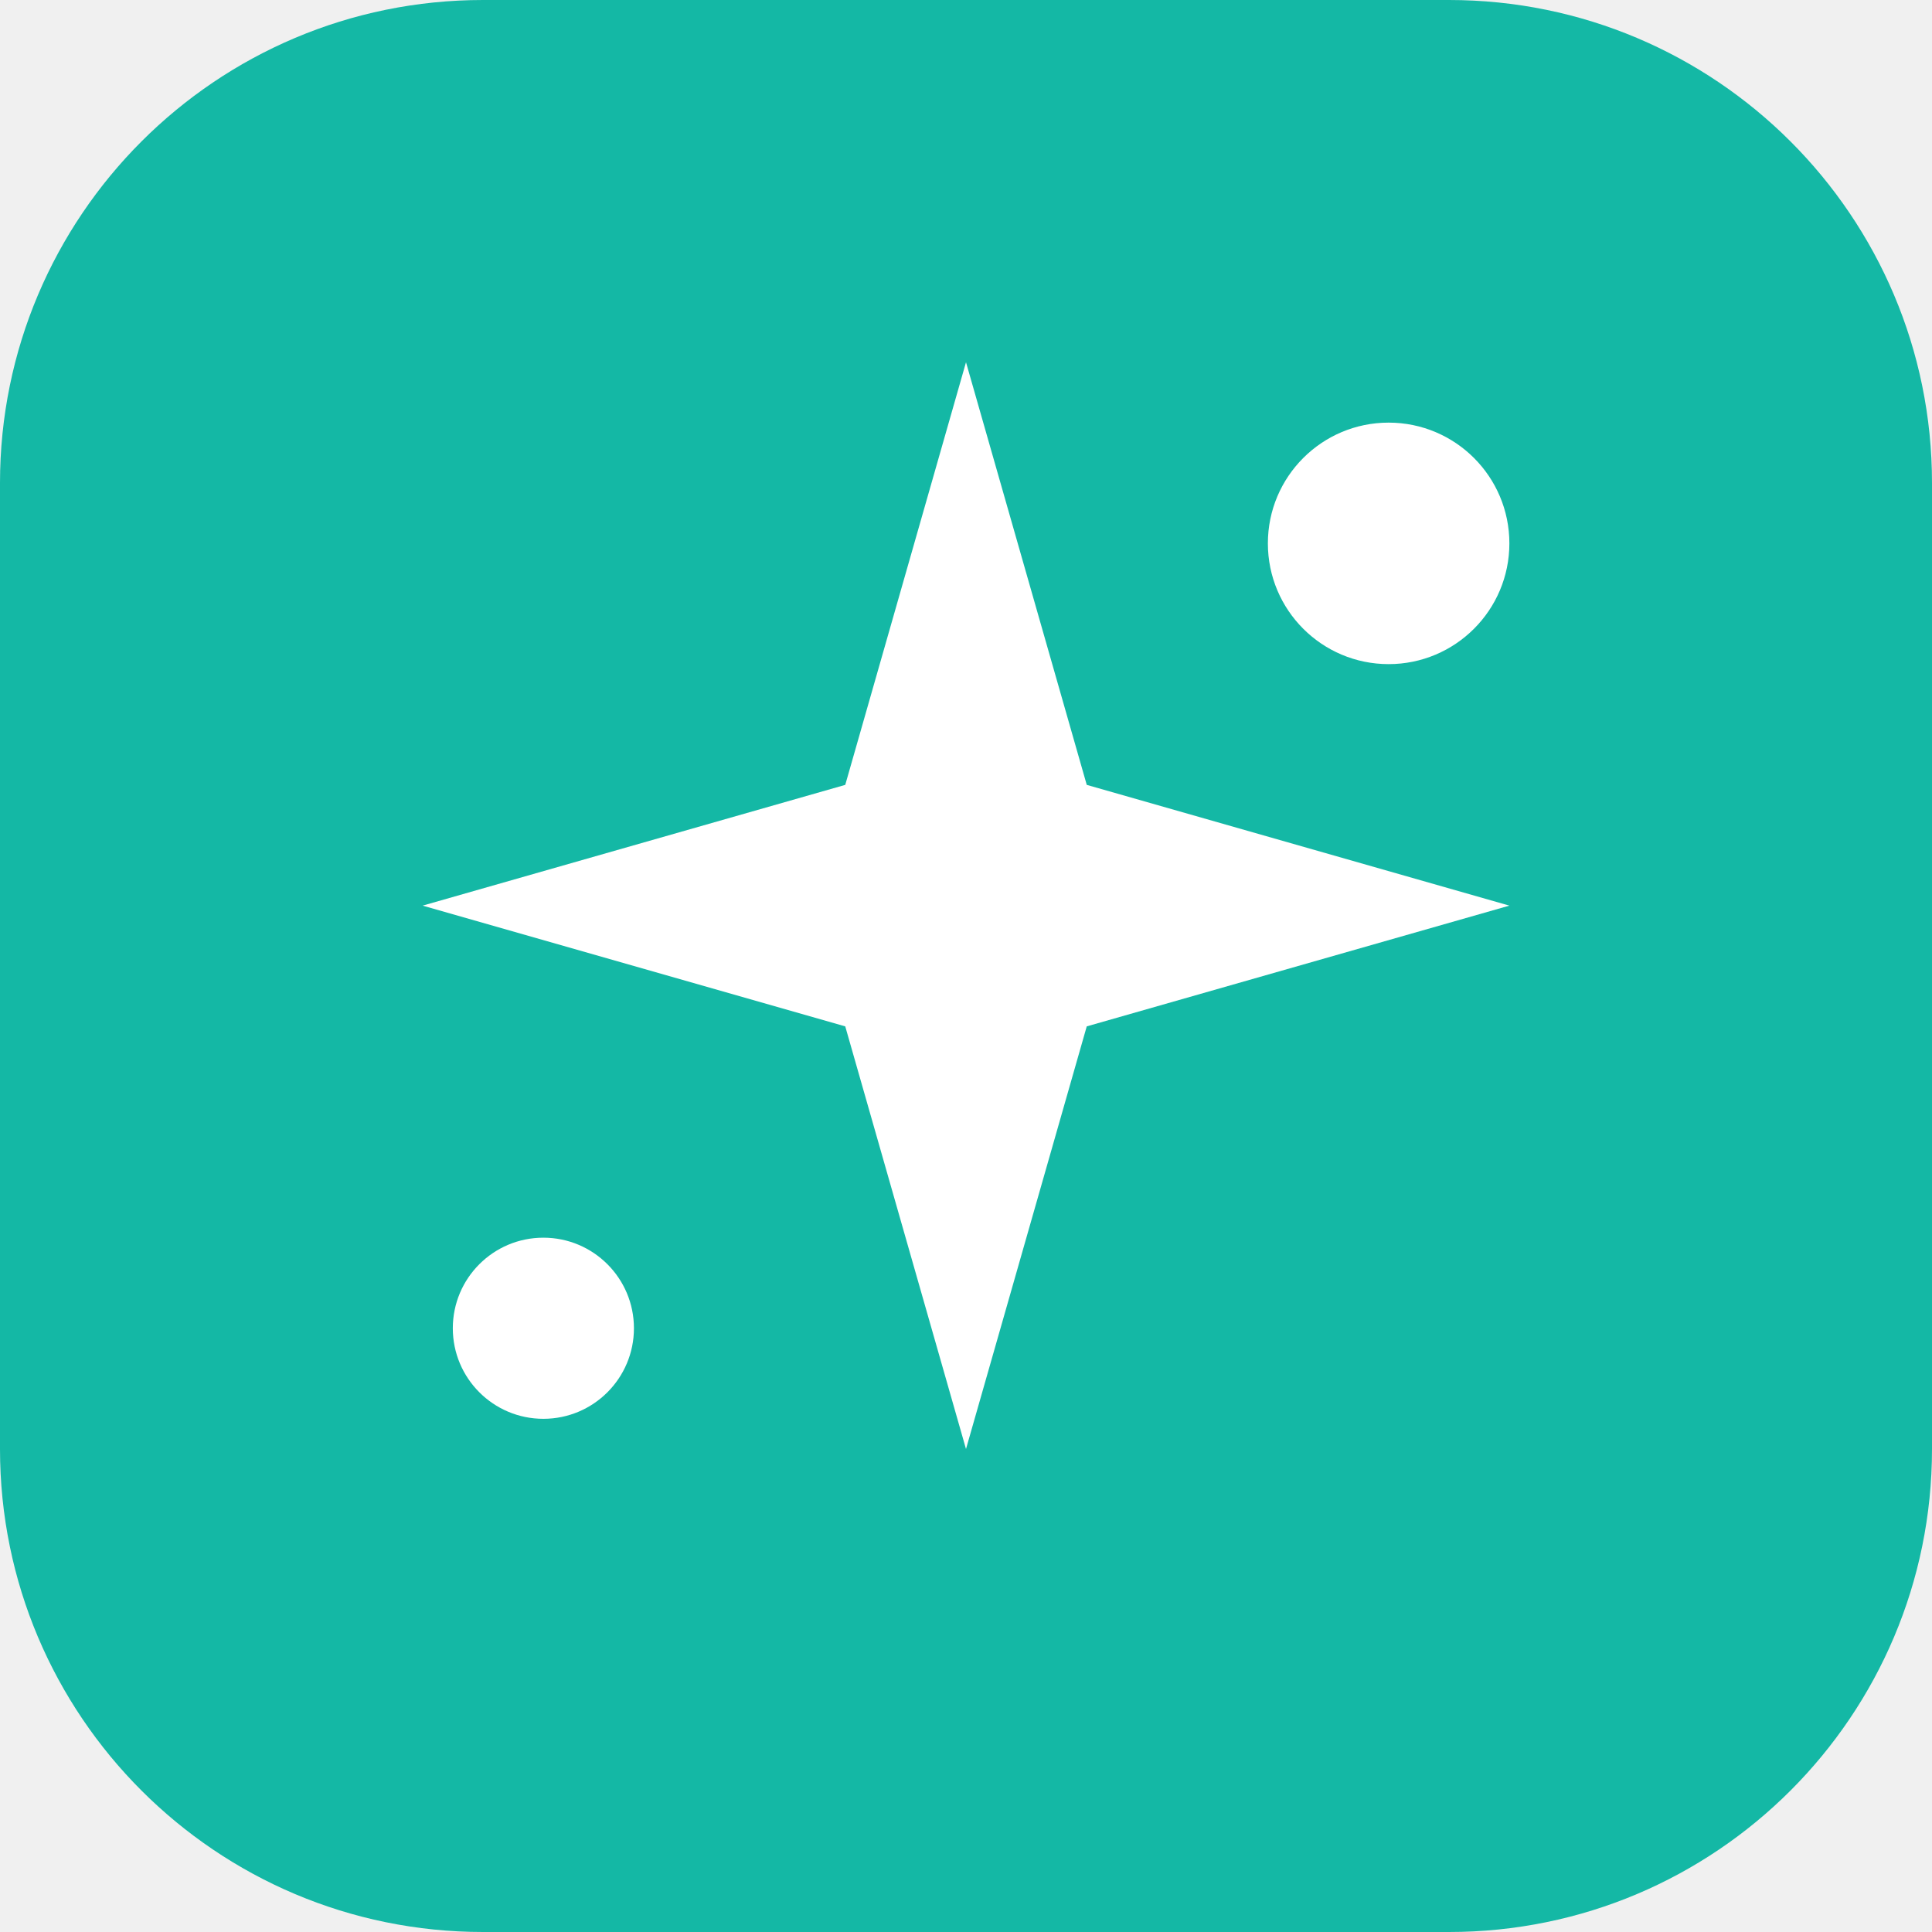
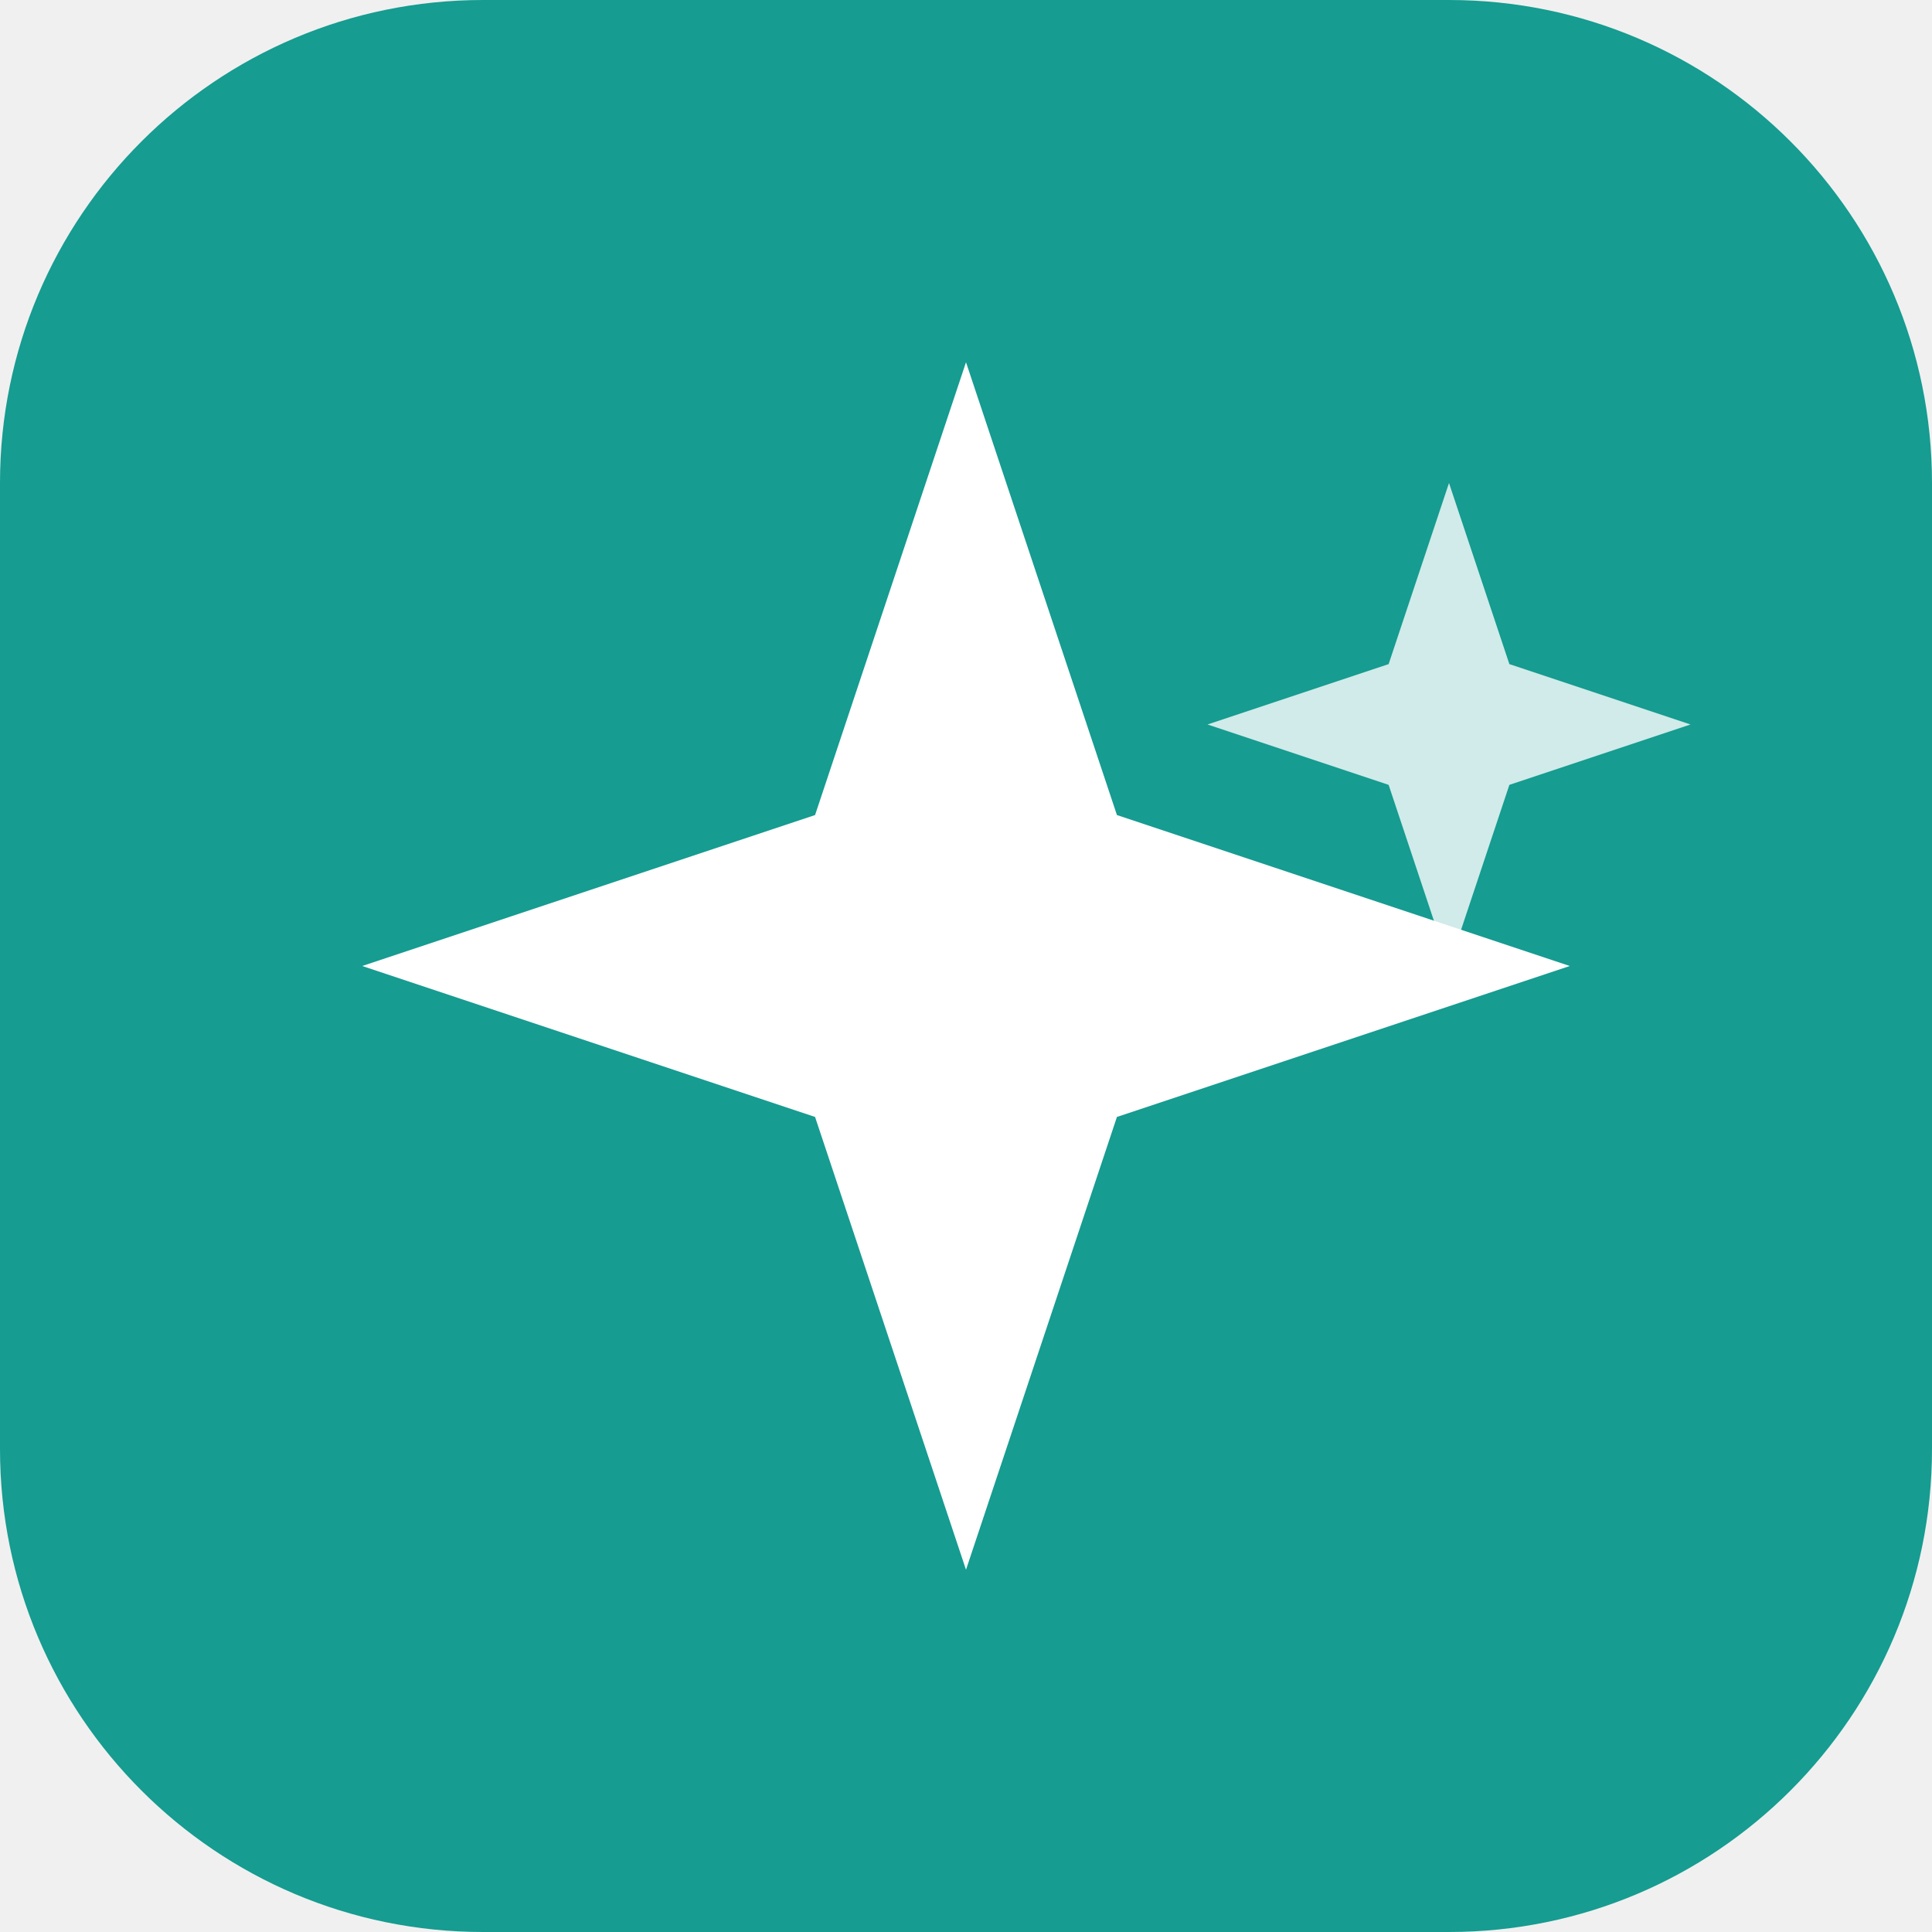
<svg xmlns="http://www.w3.org/2000/svg" viewBox="0 0 32 32">
-   <rect width="32" height="32" rx="8" fill="hsl(173, 80%, 40%)" />
-   <path d="M16 6 L18 13 L25 15 L18 17 L16 24 L14 17 L7 15 L14 13 Z" fill="white" />
-   <circle cx="23" cy="9" r="2" fill="white" />
-   <circle cx="9" cy="22" r="1.5" fill="white" />
+   <rect width="32" height="32" rx="8" fill="hsl(175 75% 35%)" />
+   <path d="M16 6L18.5 13.5L26 16L18.5 18.5L16 26L13.5 18.5L6 16L13.5 13.5L16 6Z" fill="white" />
+   <path d="M24 8L25 11L28 12L25 13L24 16L23 13L20 12L23 11L24 8Z" fill="white" opacity="0.8" />
</svg>
